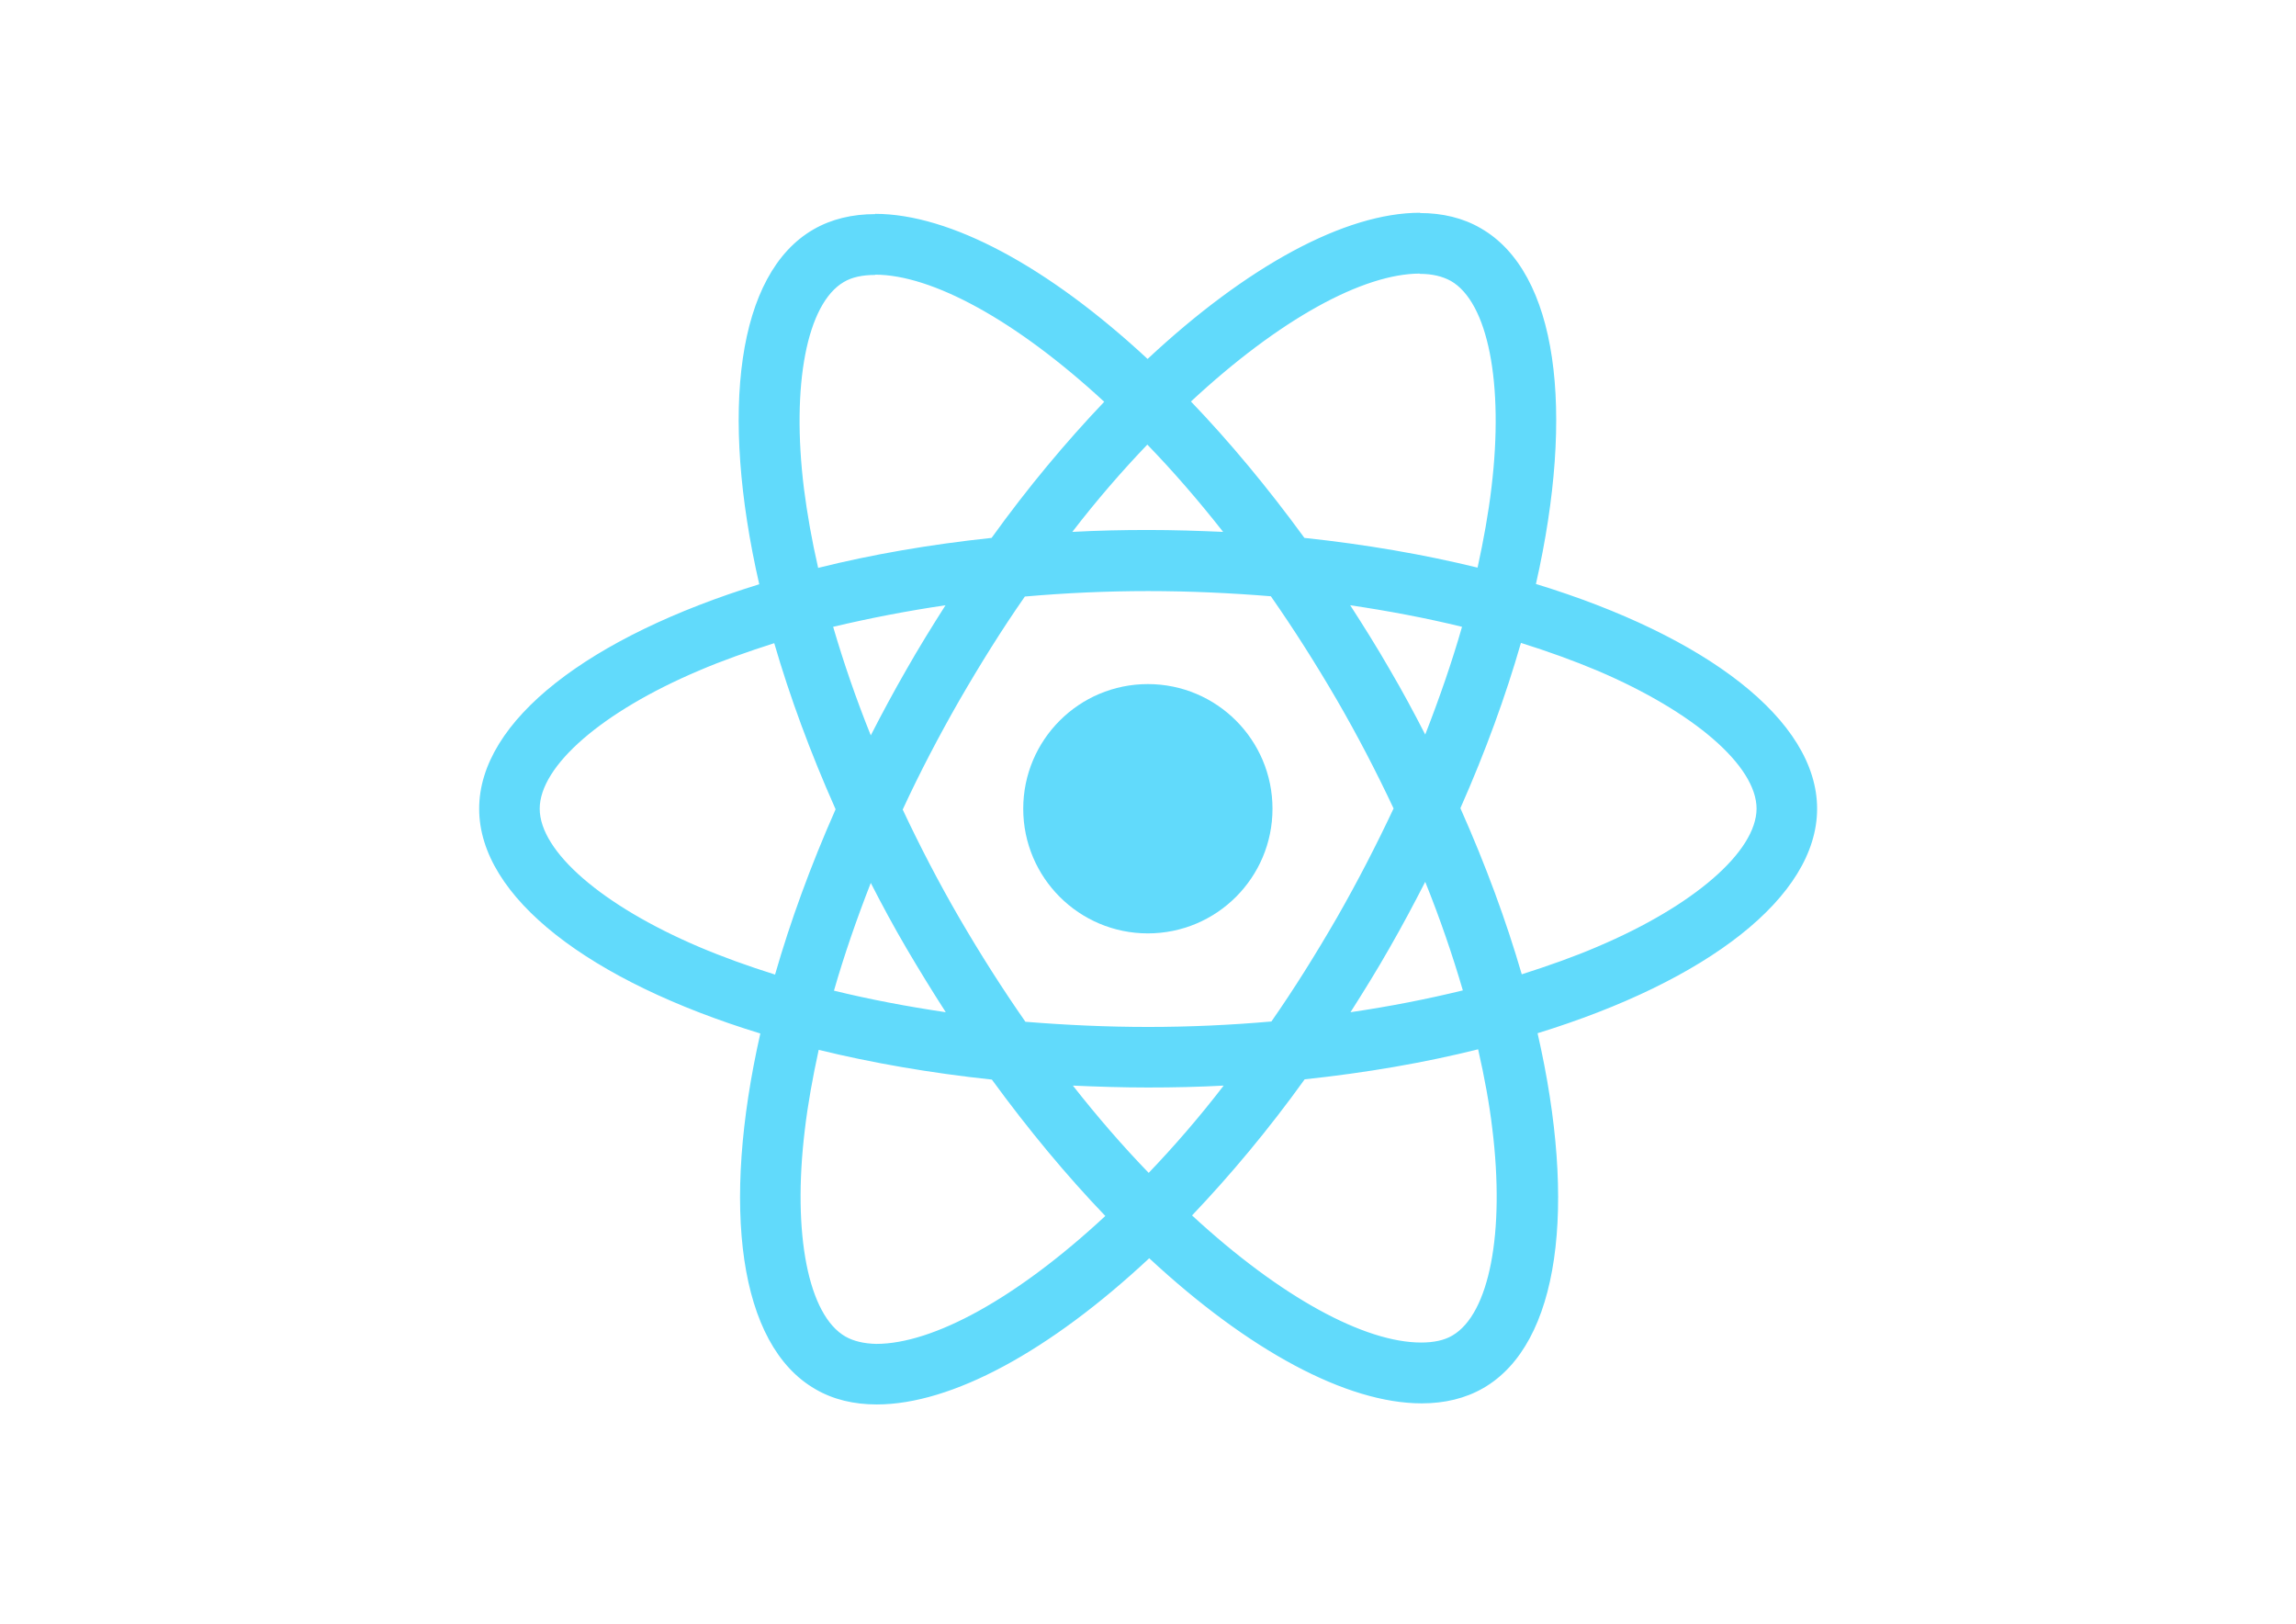
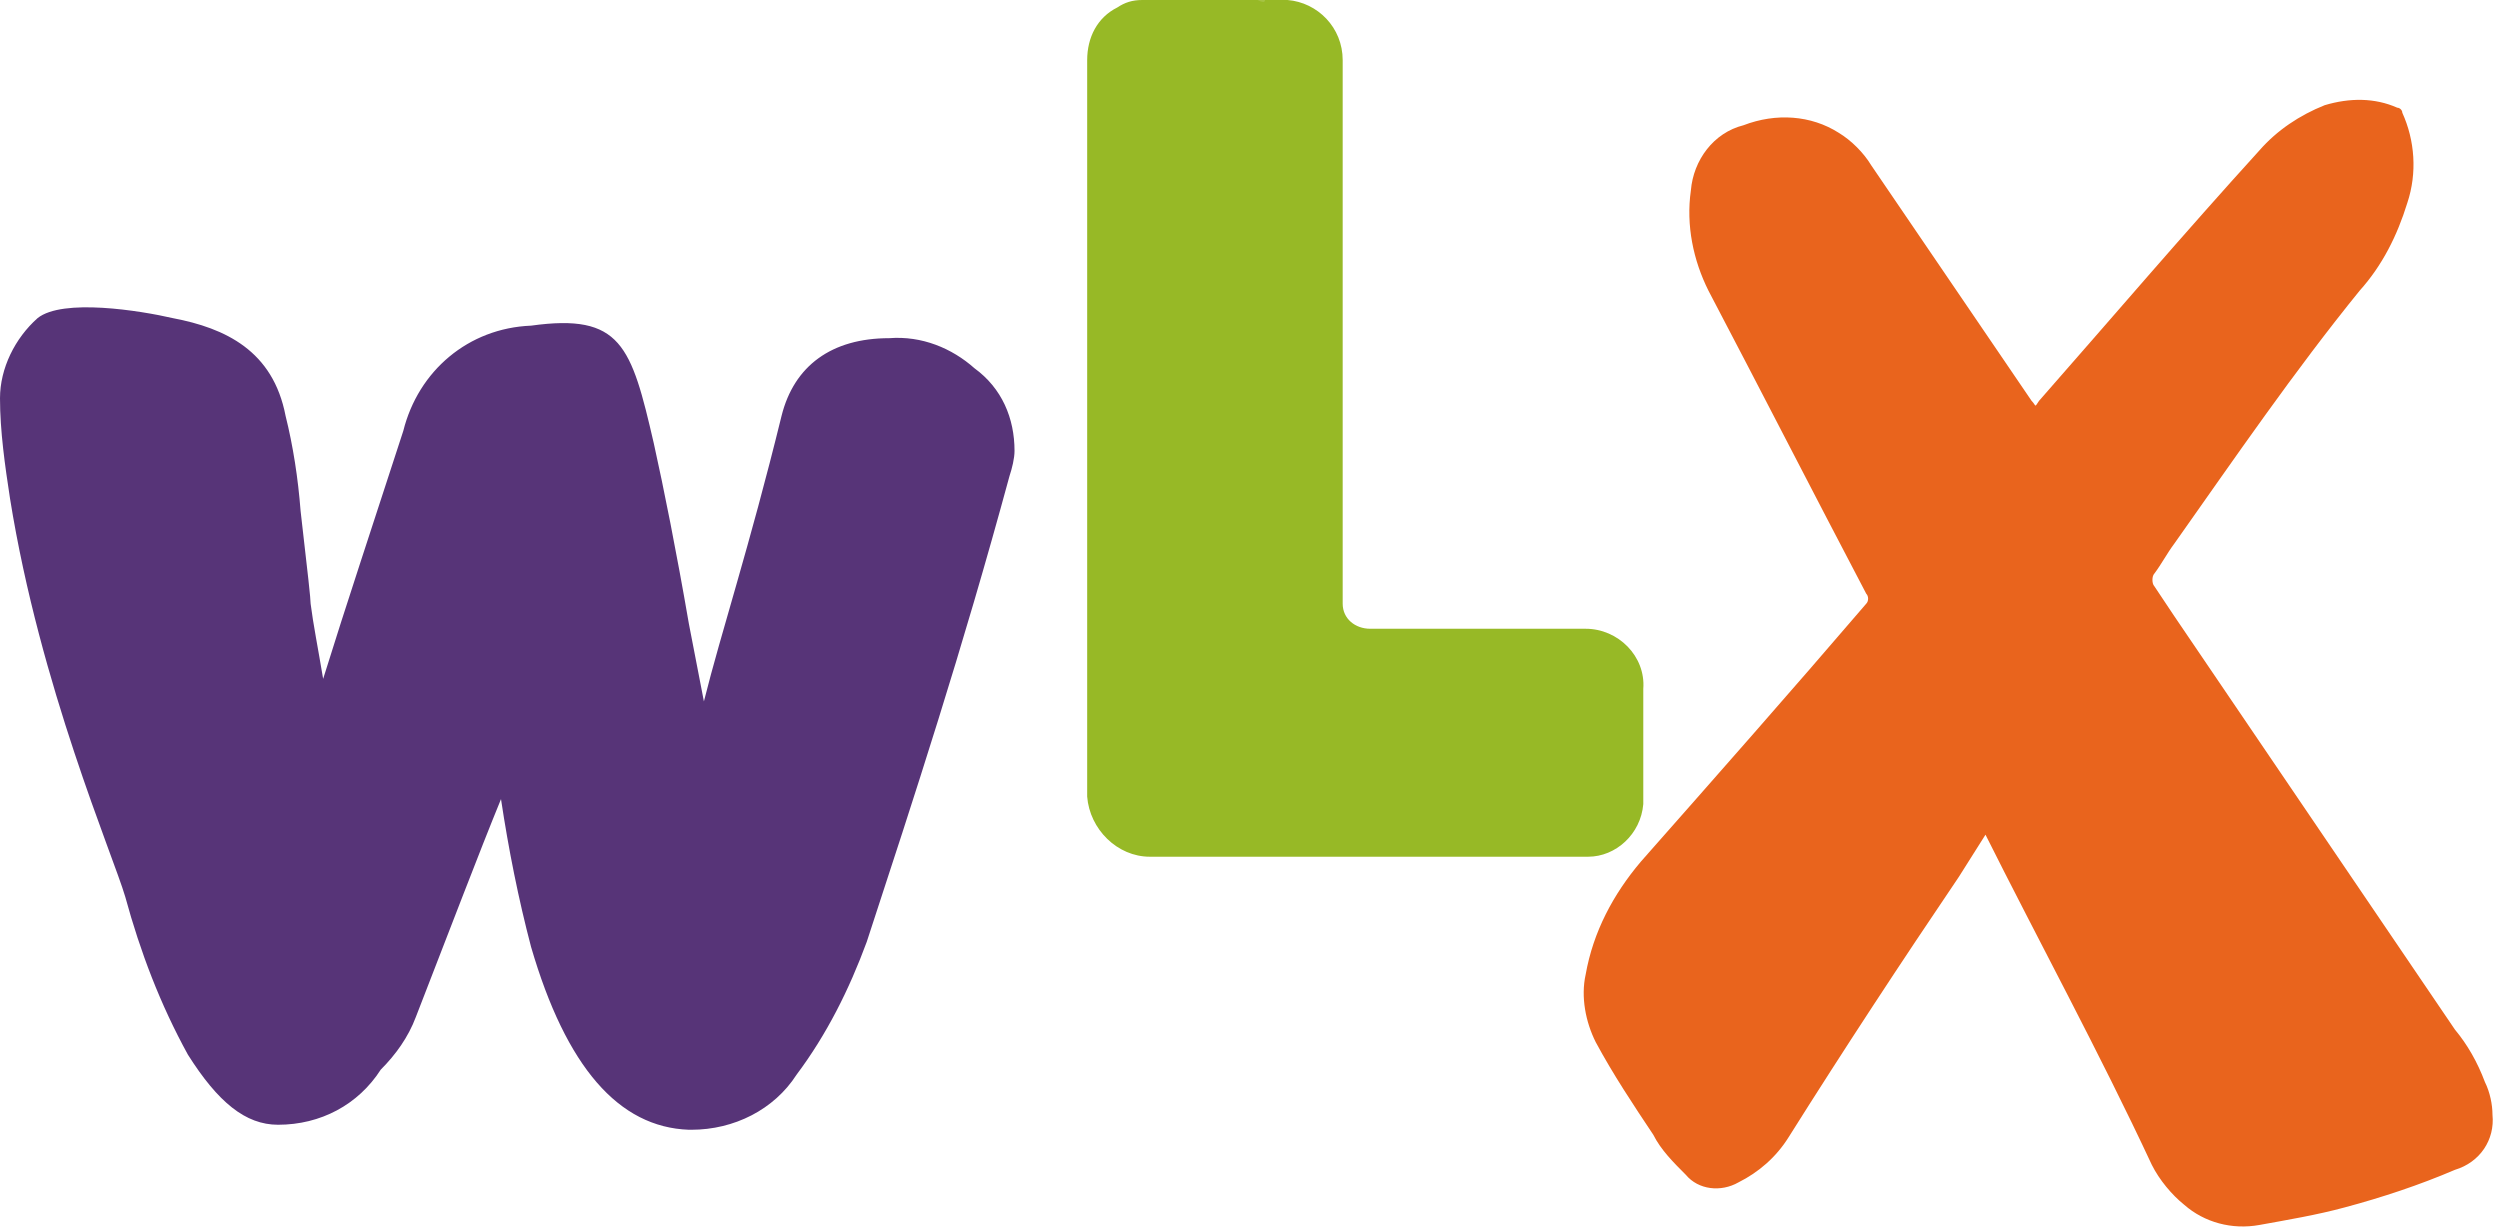
- <svg xmlns="http://www.w3.org/2000/svg" viewBox="0 0 841.9 595.3">
-   <g fill="#61DAFB">
-     <path d="M666.3 296.5c0-32.5-40.7-63.3-103.1-82.4 14.4-63.6 8-114.2-20.2-130.4-6.5-3.8-14.1-5.6-22.4-5.6v22.3c4.6 0 8.3.9 11.4 2.6 13.6 7.8 19.5 37.5 14.9 75.7-1.1 9.4-2.9 19.3-5.1 29.4-19.6-4.8-41-8.5-63.5-10.9-13.5-18.5-27.5-35.3-41.6-50 32.6-30.3 63.2-46.9 84-46.9V78c-27.5 0-63.5 19.6-99.9 53.6-36.4-33.8-72.4-53.2-99.9-53.2v22.3c20.7 0 51.4 16.5 84 46.6-14 14.7-28 31.4-41.3 49.9-22.6 2.4-44 6.1-63.6 11-2.3-10-4-19.7-5.2-29-4.7-38.2 1.1-67.9 14.6-75.8 3-1.8 6.9-2.6 11.5-2.6V78.5c-8.4 0-16 1.8-22.6 5.6-28.1 16.2-34.4 66.7-19.9 130.1-62.2 19.2-102.7 49.9-102.7 82.3 0 32.5 40.7 63.3 103.1 82.4-14.4 63.6-8 114.2 20.2 130.4 6.5 3.8 14.1 5.6 22.5 5.6 27.5 0 63.5-19.6 99.9-53.6 36.4 33.8 72.4 53.2 99.9 53.2 8.4 0 16-1.8 22.6-5.6 28.1-16.2 34.4-66.7 19.9-130.1 62-19.1 102.5-49.9 102.5-82.3zm-130.2-66.7c-3.7 12.9-8.3 26.2-13.5 39.5-4.1-8-8.4-16-13.1-24-4.6-8-9.5-15.8-14.4-23.4 14.2 2.1 27.9 4.7 41 7.9zm-45.8 106.5c-7.8 13.5-15.8 26.3-24.1 38.2-14.9 1.3-30 2-45.2 2-15.1 0-30.2-.7-45-1.9-8.3-11.9-16.4-24.6-24.2-38-7.6-13.1-14.5-26.4-20.8-39.8 6.2-13.4 13.2-26.8 20.7-39.9 7.8-13.5 15.8-26.3 24.1-38.2 14.9-1.3 30-2 45.2-2 15.1 0 30.2.7 45 1.9 8.3 11.9 16.4 24.6 24.2 38 7.6 13.1 14.5 26.4 20.8 39.8-6.3 13.4-13.2 26.8-20.7 39.9zm32.3-13c5.4 13.4 10 26.8 13.8 39.8-13.1 3.2-26.9 5.9-41.2 8 4.9-7.7 9.8-15.6 14.4-23.7 4.6-8 8.9-16.1 13-24.1zM421.2 430c-9.3-9.6-18.6-20.3-27.8-32 9 .4 18.2.7 27.5.7 9.4 0 18.7-.2 27.8-.7-9 11.7-18.3 22.4-27.5 32zm-74.4-58.9c-14.2-2.1-27.9-4.7-41-7.9 3.7-12.9 8.3-26.2 13.5-39.5 4.1 8 8.4 16 13.1 24 4.7 8 9.5 15.8 14.4 23.4zM420.7 163c9.3 9.6 18.6 20.3 27.8 32-9-.4-18.2-.7-27.5-.7-9.4 0-18.7.2-27.8.7 9-11.7 18.3-22.4 27.5-32zm-74 58.9c-4.9 7.7-9.8 15.6-14.4 23.7-4.6 8-8.9 16-13 24-5.4-13.4-10-26.8-13.8-39.8 13.1-3.1 26.9-5.8 41.2-7.9zm-90.5 125.2c-35.4-15.1-58.3-34.9-58.3-50.6 0-15.7 22.9-35.6 58.3-50.6 8.6-3.7 18-7 27.7-10.1 5.7 19.6 13.2 40 22.5 60.9-9.2 20.8-16.6 41.1-22.2 60.6-9.9-3.1-19.3-6.5-28-10.2zM310 490c-13.6-7.8-19.5-37.5-14.9-75.7 1.1-9.4 2.9-19.3 5.1-29.4 19.6 4.8 41 8.5 63.5 10.9 13.5 18.5 27.5 35.3 41.6 50-32.6 30.3-63.2 46.9-84 46.9-4.5-.1-8.3-1-11.3-2.7zm237.2-76.2c4.7 38.2-1.1 67.9-14.6 75.8-3 1.8-6.9 2.6-11.5 2.6-20.7 0-51.4-16.5-84-46.6 14-14.7 28-31.4 41.3-49.9 22.6-2.4 44-6.1 63.6-11 2.3 10.1 4.1 19.8 5.2 29.1zm38.5-66.7c-8.6 3.7-18 7-27.7 10.1-5.7-19.6-13.2-40-22.5-60.9 9.2-20.8 16.6-41.1 22.2-60.6 9.9 3.1 19.3 6.5 28.1 10.2 35.4 15.1 58.3 34.9 58.3 50.6-.1 15.7-23 35.6-58.4 50.6zM320.8 78.4z" />
-     <circle cx="420.9" cy="296.5" r="45.7" />
-     <path d="M520.5 78.1z" />
+ <svg xmlns="http://www.w3.org/2000/svg" version="1.1" id="Layer_1" x="0px" y="0px" viewBox="0 0 99.8 49" style="enable-background:new 0 0 99.8 49;" xml:space="preserve">
+   <style type="text/css">
+ 	.st0{fill:#97B926;}
+ 	.st1{fill:#C5D887;}
+ 	.st2{fill:#BBD170;}
+ 	.st3{fill:#B0CA59;}
+ 	.st4{fill:#A6C344;}
+ 	.st5{fill:#C8DA8C;}
+ 	.st6{fill:#D4E2A7;}
+ 	.st7{fill:#E9641D;}
+ 	.st8{fill:#573478;}
+ </style>
+   <g>
+     <path class="st0" d="M51.4,0c1.2,0.1,2.2,1.1,2.2,2.4c0,7,0,14,0,21c0,0.2,0,0.5,0,0.7c0,0.6,0.5,1,1.1,1c0.8,0,1.5,0,2.3,0h6.3   c1.3,0,2.4,1.1,2.3,2.4c0,0,0,0,0,0.1c0,0.7,0,1.3,0,2c0,0.8,0,1.7,0,2.5c-0.1,1.2-1.1,2.1-2.2,2.1h-14c-1.2,0-2.3,0-3.5,0   c-1.3,0-2.4-1.1-2.5-2.4c0,0,0,0,0-0.1c0-9.8,0-19.5,0-29.3c0-0.9,0.4-1.7,1.2-2.1c0.3-0.2,0.6-0.3,1-0.3c0.1,0,0.1,0,0.2,0h0.1   c0.1,0,0.2,0,0.3,0c0.1,0,0.3,0,0.4,0h0.9c0.2,0,0.5,0,0.7,0h2.1c0.1,0,0.2,0,0.3,0h0.3c0.1,0,0.2,0,0.3,0C51.3,0,51.4,0,51.4,0z" />
+     <path class="st1" d="M49.2,0h-1.1l0,0H49.2L49.2,0L49.2,0z" />
+     <path class="st2" d="M49.2,0L49.2,0h1l0,0H49.2z" />
+     <path class="st3" d="M48.2,0L48.2,0c-0.2,0-0.5,0-0.7,0H48.2z" />
+     <path class="st3" d="M46.5,0c-0.1,0-0.3,0-0.4,0l0,0H46.5L46.5,0z" />
+     <path class="st4" d="M51.2,0c-0.1,0-0.2,0-0.3,0H51.2L51.2,0L51.2,0z" />
+     <path class="st4" d="M50.2,0L50.2,0h0.3C50.5,0.1,50.4,0.1,50.2,0z" />
+     <path class="st5" d="M46.1,0L46.1,0c-0.1,0-0.2,0-0.3,0H46.1L46.1,0z" />
+     <path class="st6" d="M51.2,0L51.2,0h0.2l0,0H51.2z" />
+     <path class="st7" d="M79.4,33.1L78.2,35c-2.3,3.4-4.6,6.9-6.8,10.4c-0.5,0.8-1.2,1.4-2,1.8c-0.7,0.4-1.6,0.3-2.1-0.3   c-0.5-0.5-1-1-1.3-1.6c-0.8-1.2-1.6-2.4-2.3-3.7c-0.4-0.8-0.6-1.8-0.4-2.7c0.3-1.7,1.1-3.2,2.2-4.5c3-3.4,6-6.8,9-10.3   c0.1-0.1,0.1-0.3,0-0.4c-2.1-4-4.2-8.1-6.3-12.1c-0.6-1.2-0.9-2.6-0.7-4c0.1-1.2,0.9-2.3,2.1-2.6c1.3-0.5,2.7-0.4,3.8,0.3   c0.5,0.3,1,0.8,1.3,1.3l6.4,9.4c0.2,0.2,0.1,0.3,0.3,0c2.9-3.3,5.8-6.7,8.8-10c0.7-0.8,1.6-1.4,2.6-1.8c1-0.3,2-0.3,2.9,0.1   c0.1,0,0.2,0.1,0.2,0.2c0.5,1.1,0.6,2.4,0.2,3.6c-0.4,1.3-1,2.5-1.9,3.5c-2.6,3.2-5,6.7-7.4,10.1c-0.3,0.4-0.5,0.8-0.8,1.2   c-0.1,0.1-0.1,0.4,0,0.5l0.8,1.2l11.2,16.5c0.5,0.6,0.9,1.3,1.2,2.1c0.2,0.4,0.3,0.9,0.3,1.3c0.1,1-0.5,1.9-1.5,2.2   c-1.4,0.6-2.9,1.1-4.4,1.5c-1.1,0.3-2.3,0.5-3.4,0.7c-1.1,0.2-2.2-0.1-3-0.8c-0.5-0.4-1-1-1.3-1.6c-2.1-4.5-4.5-8.9-6.7-13.3   L79.4,33.1z" />
+     <path class="st8" d="M38.9,14.7c-0.9-0.8-2.1-1.3-3.4-1.2c-2.3,0-3.8,1.1-4.3,3.1c-1.3,5.3-2.4,8.6-3.1,11.4l-0.6-3.1   c-0.5-2.9-1-5.4-1.4-7.2c-0.9-3.9-1.3-5.2-4.9-4.7c-2.5,0.1-4.5,1.8-5.1,4.2c-1.2,3.7-2.3,7-3.2,9.9c-0.2-1.2-0.4-2.2-0.5-3   c0-0.2-0.1-1.1-0.4-3.7c-0.1-1.3-0.3-2.6-0.6-3.8C10.9,14,9,13.1,6.9,12.7c-1.3-0.3-4.4-0.8-5.4,0c-0.9,0.8-1.5,2-1.5,3.2   c0,1.3,0.2,2.7,0.4,4c1.2,7.5,4.1,14.2,4.6,15.9c0.6,2.2,1.4,4.3,2.5,6.3c1.2,1.9,2.3,2.8,3.6,2.8c1.7,0,3.2-0.8,4.1-2.2   c0.6-0.6,1.1-1.3,1.4-2.1c1.4-3.6,2.5-6.5,3.4-8.7c0.3,2,0.7,4,1.2,5.9c1.4,4.8,3.5,7.2,6.3,7.3h0.1c1.7,0,3.3-0.8,4.2-2.2   c1.2-1.6,2.1-3.4,2.8-5.3c1.9-5.8,3.8-11.6,5.7-18.6l0,0c0.1-0.3,0.2-0.7,0.2-1C40.5,16.7,40,15.5,38.9,14.7z" />
  </g>
</svg>
